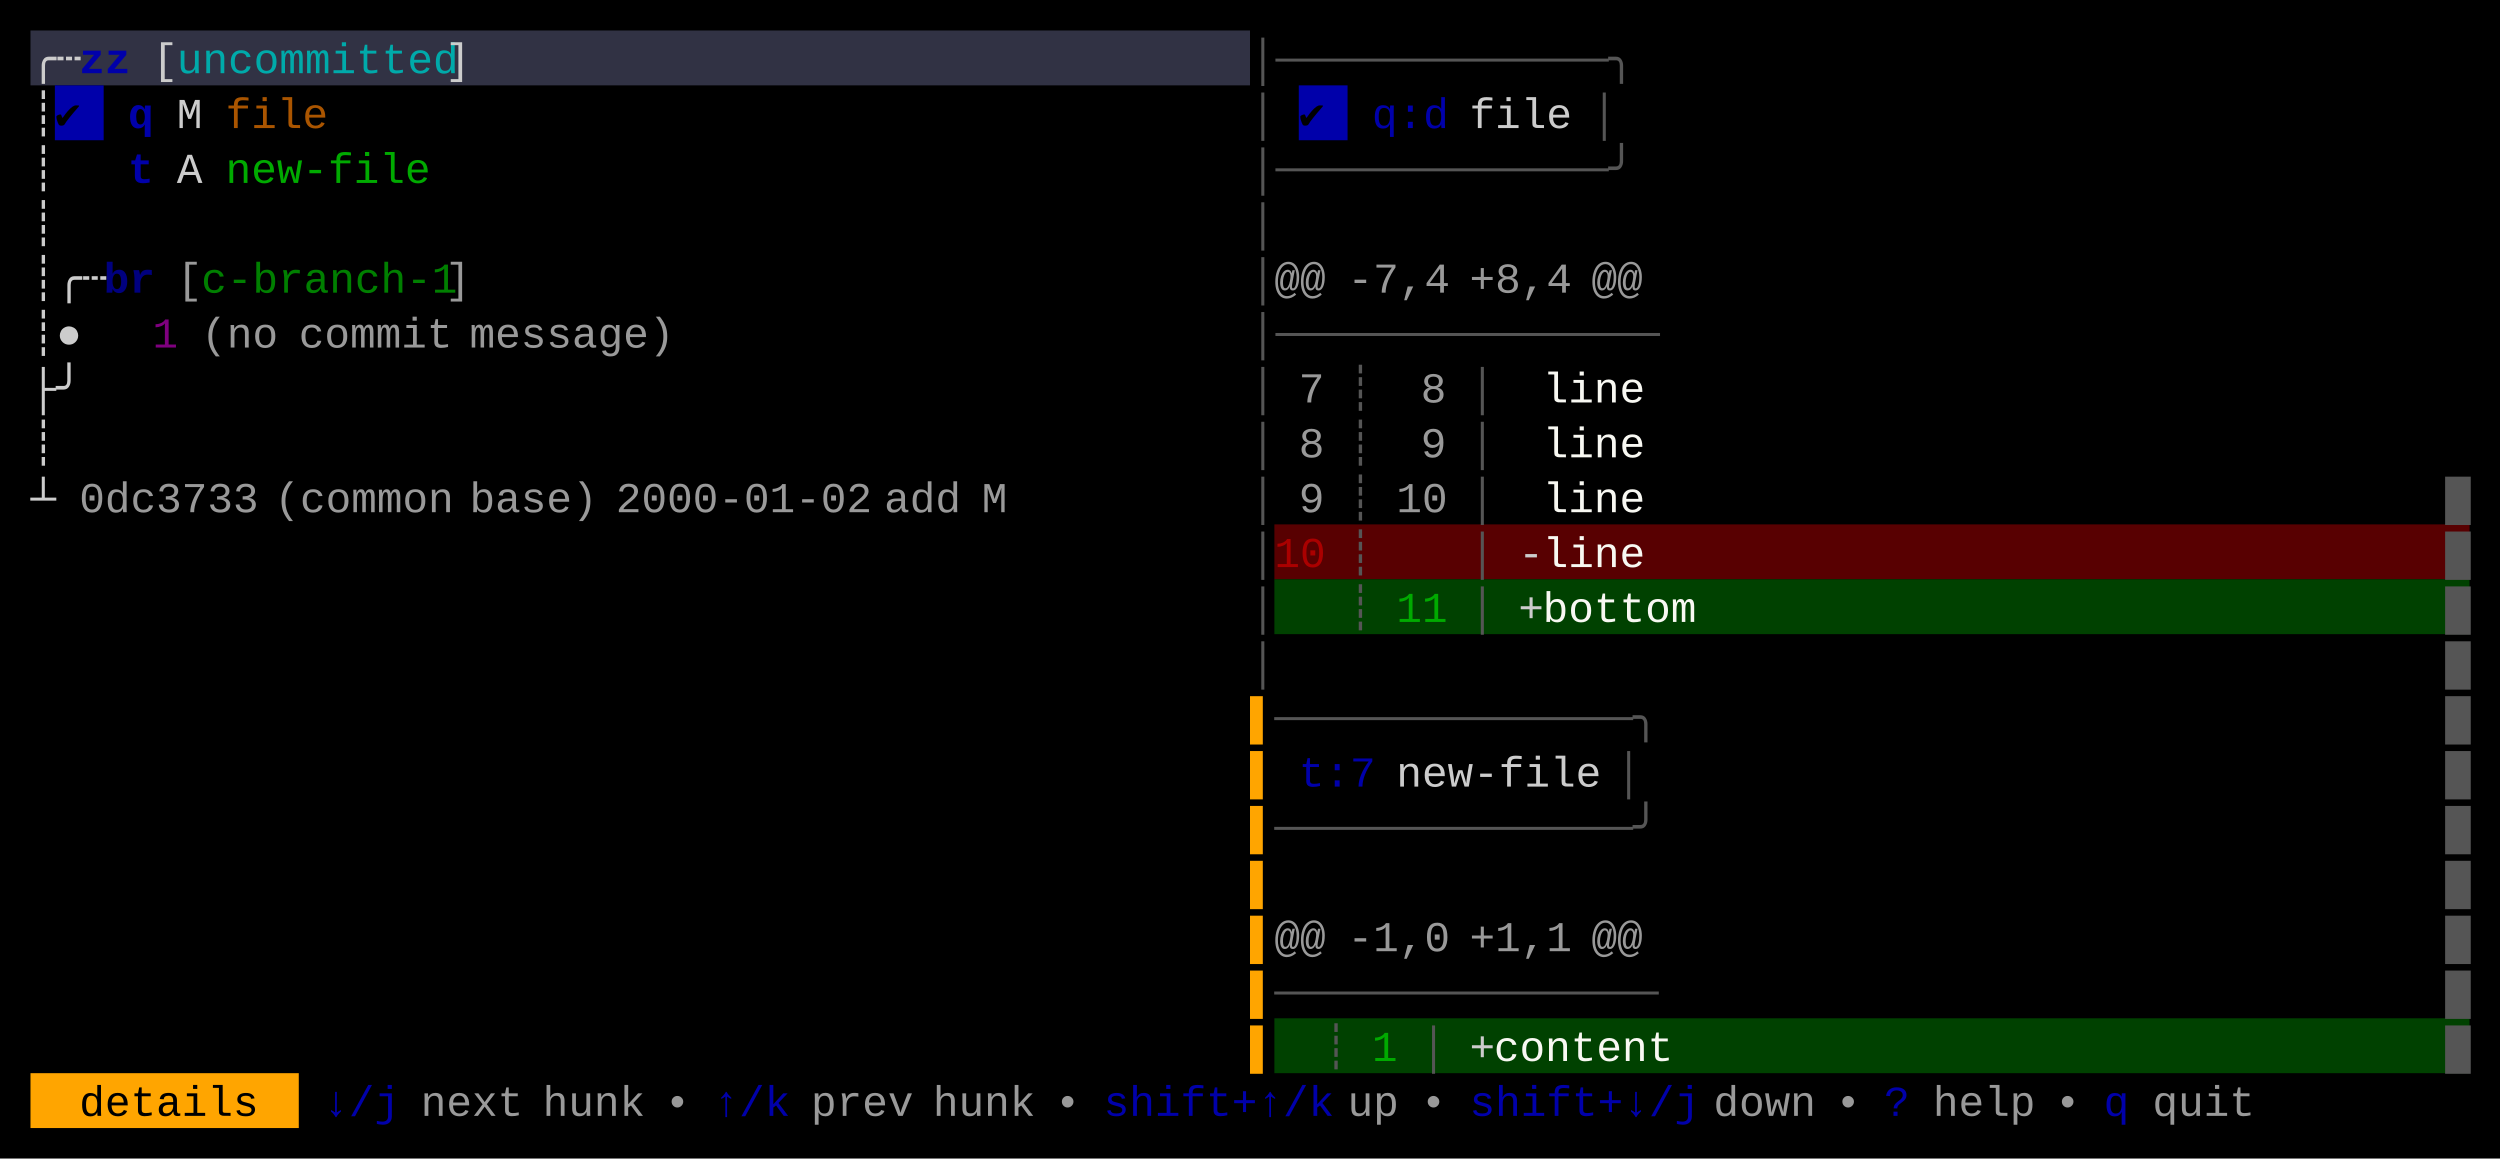
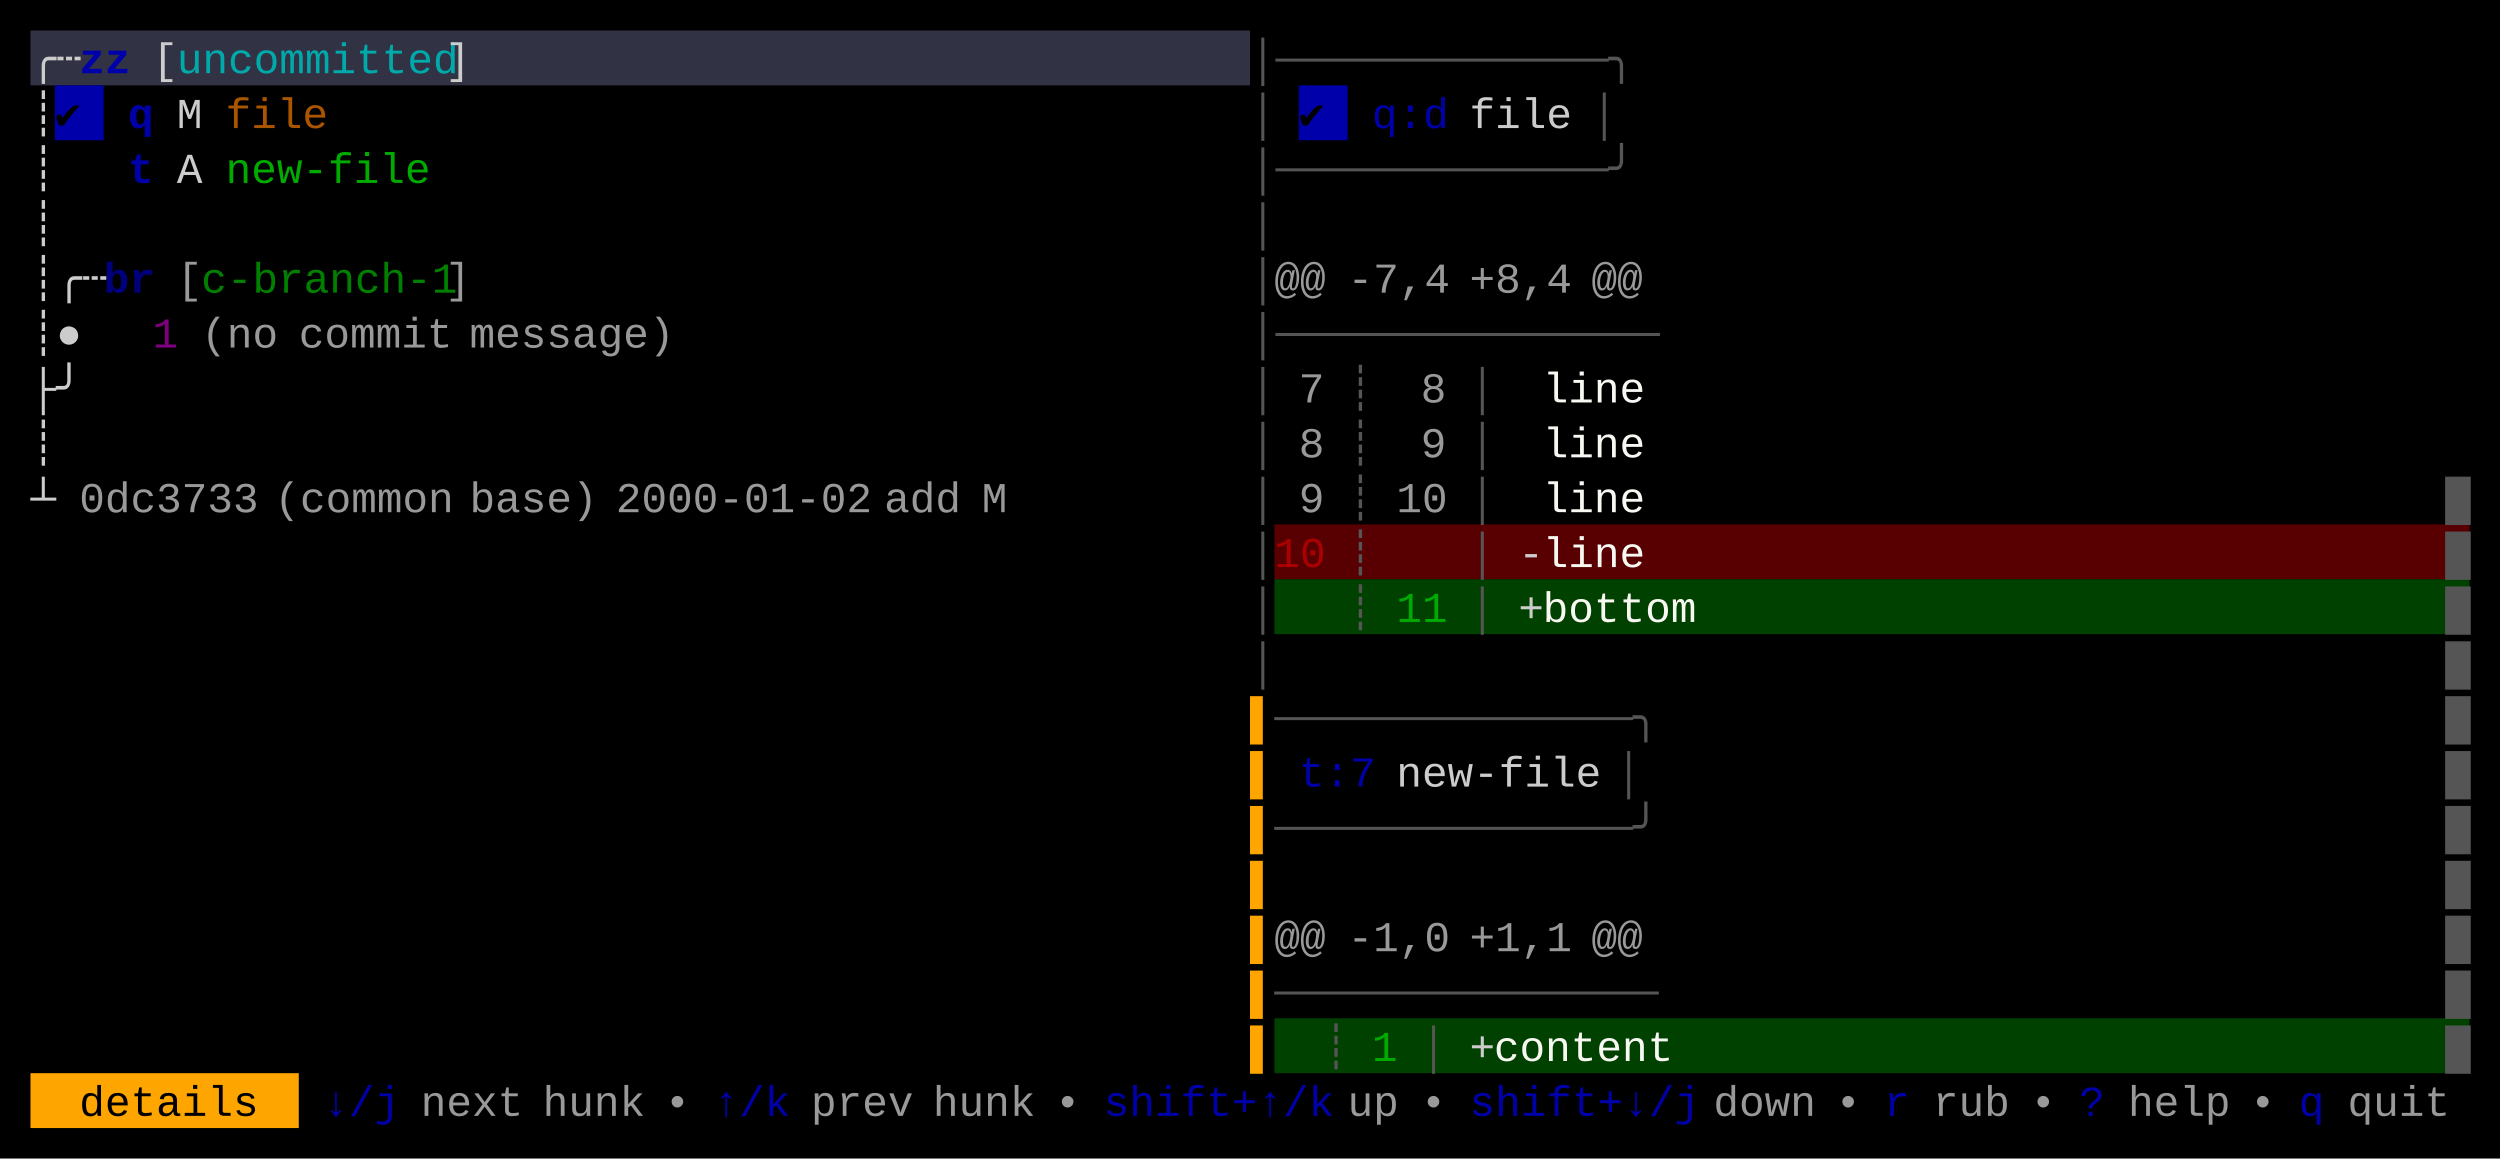
<svg xmlns="http://www.w3.org/2000/svg" width="820" height="380" viewBox="0 0 820 380">
  <rect x="0" y="0" width="820" height="380" fill="#000000" />
  <rect x="10" y="10" width="400" height="18" fill="#313244" />
  <rect x="18" y="28" width="16" height="18" fill="#0000AA" />
  <rect x="426" y="28" width="16" height="18" fill="#0000AA" />
  <rect x="418" y="172" width="392" height="18" fill="#580001" />
  <rect x="418" y="190" width="392" height="18" fill="#004100" />
  <rect x="418" y="334" width="392" height="18" fill="#004100" />
  <rect x="10" y="352" width="88" height="18" fill="#FFA500" />
  <g font-family="Menlo, Monaco, 'Courier New', monospace" font-size="14" xml:space="preserve">
    <text x="10 18" y="24" style="fill:#CCCCCC;">╭┄</text>
    <text x="26 34" y="24" style="fill:#0000AA;font-weight:bold;">zz</text>
    <text x="50" y="24" style="fill:#CCCCCC;">[</text>
    <text x="58 66 74 82 90 98 106 114 122 130 138" y="24" style="fill:#00AAAA;">uncommitted</text>
    <text x="146" y="24" style="fill:#CCCCCC;">]</text>
    <text x="410 418 426 434 442 450 458 466 474 482 490 498 506 514 522" y="24" style="fill:#555555;">│─────────────╮</text>
    <text x="10" y="42" style="fill:#CCCCCC;">┊</text>
    <text x="18" y="42" style="fill:#000000;">✔︎</text>
    <text x="42" y="42" style="fill:#0000AA;font-weight:bold;">q</text>
    <text x="58" y="42" style="fill:#CCCCCC;">M</text>
    <text x="74 82 90 98" y="42" style="fill:#AA5500;">file</text>
    <text x="410" y="42" style="fill:#555555;">│</text>
    <text x="426" y="42" style="fill:#000000;">✔︎</text>
    <text x="450 458 466" y="42" style="fill:#0000AA;">q:d</text>
    <text x="482 490 498 506" y="42" style="fill:#CCCCCC;">file</text>
    <text x="522" y="42" style="fill:#555555;">│</text>
    <text x="10" y="60" style="fill:#CCCCCC;">┊</text>
    <text x="42" y="60" style="fill:#0000AA;font-weight:bold;">t</text>
    <text x="58" y="60" style="fill:#CCCCCC;">A</text>
    <text x="74 82 90 98 106 114 122 130" y="60" style="fill:#00AA00;">new-file</text>
    <text x="410 418 426 434 442 450 458 466 474 482 490 498 506 514 522" y="60" style="fill:#555555;">│─────────────╯</text>
    <text x="10" y="78" style="fill:#CCCCCC;">┊</text>
    <text x="410" y="78" style="fill:#555555;">│</text>
    <text x="10 18 26" y="96" style="fill:#CCCCCC;">┊╭┄</text>
    <text x="34 42" y="96" style="fill:#0000AA;font-weight:bold;opacity:0.75;">br</text>
    <text x="58" y="96" style="fill:#CCCCCC;opacity:0.75;">[</text>
    <text x="66 74 82 90 98 106 114 122 130 138" y="96" style="fill:#00AA00;opacity:0.75;">c-branch-1</text>
    <text x="146" y="96" style="fill:#CCCCCC;opacity:0.75;">]</text>
    <text x="410" y="96" style="fill:#555555;">│</text>
    <text x="418 426" y="96" style="fill:#CCCCCC;opacity:0.75;">@@</text>
    <text x="442 450 458 466" y="96" style="fill:#CCCCCC;opacity:0.75;">-7,4</text>
    <text x="482 490 498 506" y="96" style="fill:#CCCCCC;opacity:0.75;">+8,4</text>
    <text x="522 530" y="96" style="fill:#CCCCCC;opacity:0.75;">@@</text>
    <text x="10 18" y="114" style="fill:#CCCCCC;">┊●</text>
    <text x="50" y="114" style="fill:#AA00AA;opacity:0.75;">1</text>
    <text x="66 74 82" y="114" style="fill:#CCCCCC;opacity:0.75;">(no</text>
    <text x="98 106 114 122 130 138" y="114" style="fill:#CCCCCC;opacity:0.75;">commit</text>
    <text x="154 162 170 178 186 194 202 210" y="114" style="fill:#CCCCCC;opacity:0.75;">message)</text>
    <text x="410 418 426 434 442 450 458 466 474 482 490 498 506 514 522 530" y="114" style="fill:#555555;">│───────────────</text>
    <text x="10 18" y="132" style="fill:#CCCCCC;">├╯</text>
    <text x="410" y="132" style="fill:#555555;">│</text>
    <text x="426" y="132" style="fill:#CCCCCC;opacity:0.75;">7</text>
    <text x="442" y="132" style="fill:#555555;">┊</text>
    <text x="466" y="132" style="fill:#CCCCCC;opacity:0.75;">8</text>
    <text x="482" y="132" style="fill:#555555;">│</text>
    <text x="506 514 522 530" y="132" style="fill:#F8F8F2;">line</text>
    <text x="10" y="150" style="fill:#CCCCCC;">┊</text>
    <text x="410" y="150" style="fill:#555555;">│</text>
    <text x="426" y="150" style="fill:#CCCCCC;opacity:0.75;">8</text>
    <text x="442" y="150" style="fill:#555555;">┊</text>
    <text x="466" y="150" style="fill:#CCCCCC;opacity:0.75;">9</text>
    <text x="482" y="150" style="fill:#555555;">│</text>
    <text x="506 514 522 530" y="150" style="fill:#F8F8F2;">line</text>
    <text x="10" y="168" style="fill:#CCCCCC;">┴</text>
    <text x="26 34 42 50 58 66 74" y="168" style="fill:#CCCCCC;opacity:0.75;">0dc3733</text>
    <text x="90 98 106 114 122 130 138" y="168" style="fill:#CCCCCC;opacity:0.75;">(common</text>
    <text x="154 162 170 178 186" y="168" style="fill:#CCCCCC;opacity:0.75;">base)</text>
    <text x="202 210 218 226 234 242 250 258 266 274" y="168" style="fill:#CCCCCC;opacity:0.75;">2000-01-02</text>
    <text x="290 298 306" y="168" style="fill:#CCCCCC;opacity:0.75;">add</text>
    <text x="322" y="168" style="fill:#CCCCCC;opacity:0.75;">M</text>
    <text x="410" y="168" style="fill:#555555;">│</text>
    <text x="426" y="168" style="fill:#CCCCCC;opacity:0.75;">9</text>
    <text x="442" y="168" style="fill:#555555;">┊</text>
    <text x="458 466" y="168" style="fill:#CCCCCC;opacity:0.75;">10</text>
    <text x="482" y="168" style="fill:#555555;">│</text>
    <text x="506 514 522 530" y="168" style="fill:#F8F8F2;">line</text>
    <text x="802" y="168" style="fill:#555555;">█</text>
    <text x="410" y="186" style="fill:#555555;">│</text>
    <text x="418 426" y="186" style="fill:#AA0000;">10</text>
    <text x="442" y="186" style="fill:#555555;">┊</text>
    <text x="482" y="186" style="fill:#555555;">│</text>
    <text x="498" y="186" style="fill:#CCCCCC;">-</text>
    <text x="506 514 522 530" y="186" style="fill:#F8F8F2;">line</text>
    <text x="802" y="186" style="fill:#555555;">█</text>
    <text x="410" y="204" style="fill:#555555;">│</text>
    <text x="442" y="204" style="fill:#555555;">┊</text>
    <text x="458 466" y="204" style="fill:#00AA00;">11</text>
    <text x="482" y="204" style="fill:#555555;">│</text>
    <text x="498" y="204" style="fill:#CCCCCC;">+</text>
    <text x="506 514 522 530 538 546" y="204" style="fill:#F8F8F2;">bottom</text>
    <text x="802" y="204" style="fill:#555555;">█</text>
    <text x="410" y="222" style="fill:#555555;">│</text>
    <text x="802" y="222" style="fill:#555555;">█</text>
    <text x="410" y="240" style="fill:#FFA500;">▌</text>
    <text x="418 426 434 442 450 458 466 474 482 490 498 506 514 522 530" y="240" style="fill:#555555;">──────────────╮</text>
    <text x="802" y="240" style="fill:#555555;">█</text>
    <text x="410" y="258" style="fill:#FFA500;">▌</text>
    <text x="426 434 442" y="258" style="fill:#0000AA;">t:7</text>
    <text x="458 466 474 482 490 498 506 514" y="258" style="fill:#CCCCCC;">new-file</text>
    <text x="530" y="258" style="fill:#555555;">│</text>
    <text x="802" y="258" style="fill:#555555;">█</text>
    <text x="410" y="276" style="fill:#FFA500;">▌</text>
    <text x="418 426 434 442 450 458 466 474 482 490 498 506 514 522 530" y="276" style="fill:#555555;">──────────────╯</text>
    <text x="802" y="276" style="fill:#555555;">█</text>
    <text x="410" y="294" style="fill:#FFA500;">▌</text>
    <text x="802" y="294" style="fill:#555555;">█</text>
    <text x="410" y="312" style="fill:#FFA500;">▌</text>
    <text x="418 426" y="312" style="fill:#CCCCCC;opacity:0.75;">@@</text>
    <text x="442 450 458 466" y="312" style="fill:#CCCCCC;opacity:0.75;">-1,0</text>
    <text x="482 490 498 506" y="312" style="fill:#CCCCCC;opacity:0.75;">+1,1</text>
    <text x="522 530" y="312" style="fill:#CCCCCC;opacity:0.75;">@@</text>
    <text x="802" y="312" style="fill:#555555;">█</text>
    <text x="410" y="330" style="fill:#FFA500;">▌</text>
    <text x="418 426 434 442 450 458 466 474 482 490 498 506 514 522 530" y="330" style="fill:#555555;">───────────────</text>
    <text x="802" y="330" style="fill:#555555;">█</text>
    <text x="410" y="348" style="fill:#FFA500;">▌</text>
    <text x="434" y="348" style="fill:#555555;">┊</text>
    <text x="450" y="348" style="fill:#00AA00;">1</text>
    <text x="466" y="348" style="fill:#555555;">│</text>
    <text x="482" y="348" style="fill:#CCCCCC;">+</text>
    <text x="490 498 506 514 522 530 538" y="348" style="fill:#F8F8F2;">content</text>
    <text x="802" y="348" style="fill:#555555;">█</text>
    <text x="26 34 42 50 58 66 74" y="366" style="fill:#000000;">details</text>
    <text x="106 114 122" y="366" style="fill:#0000AA;">↓/j</text>
    <text x="138 146 154 162" y="366" style="fill:#CCCCCC;opacity:0.75;">next</text>
    <text x="178 186 194 202" y="366" style="fill:#CCCCCC;opacity:0.75;">hunk</text>
    <text x="218" y="366" style="fill:#CCCCCC;opacity:0.75;">•</text>
    <text x="234 242 250" y="366" style="fill:#0000AA;">↑/k</text>
    <text x="266 274 282 290" y="366" style="fill:#CCCCCC;opacity:0.75;">prev</text>
    <text x="306 314 322 330" y="366" style="fill:#CCCCCC;opacity:0.75;">hunk</text>
    <text x="346" y="366" style="fill:#CCCCCC;opacity:0.75;">•</text>
    <text x="362 370 378 386 394 402 410 418 426" y="366" style="fill:#0000AA;">shift+↑/k</text>
    <text x="442 450" y="366" style="fill:#CCCCCC;opacity:0.75;">up</text>
    <text x="466" y="366" style="fill:#CCCCCC;opacity:0.75;">•</text>
    <text x="482 490 498 506 514 522 530 538 546" y="366" style="fill:#0000AA;">shift+↓/j</text>
    <text x="562 570 578 586" y="366" style="fill:#CCCCCC;opacity:0.75;">down</text>
    <text x="602" y="366" style="fill:#CCCCCC;opacity:0.75;">•</text>
-     <text x="618" y="366" style="fill:#0000AA;">?</text>
-     <text x="634 642 650 658" y="366" style="fill:#CCCCCC;opacity:0.75;">help</text>
-     <text x="674" y="366" style="fill:#CCCCCC;opacity:0.75;">•</text>
-     <text x="690" y="366" style="fill:#0000AA;">q</text>
-     <text x="706 714 722 730" y="366" style="fill:#CCCCCC;opacity:0.75;">quit</text>
+     <text x="618" y="366" style="fill:#0000AA;">r</text>
+     <text x="634 642 650" y="366" style="fill:#CCCCCC;opacity:0.75;">rub</text>
+     <text x="666" y="366" style="fill:#CCCCCC;opacity:0.75;">•</text>
+     <text x="682" y="366" style="fill:#0000AA;">?</text>
+     <text x="698 706 714 722" y="366" style="fill:#CCCCCC;opacity:0.75;">help</text>
+     <text x="738" y="366" style="fill:#CCCCCC;opacity:0.75;">•</text>
+     <text x="754" y="366" style="fill:#0000AA;">q</text>
+     <text x="770 778 786 794" y="366" style="fill:#CCCCCC;opacity:0.75;">quit</text>
  </g>
</svg>
